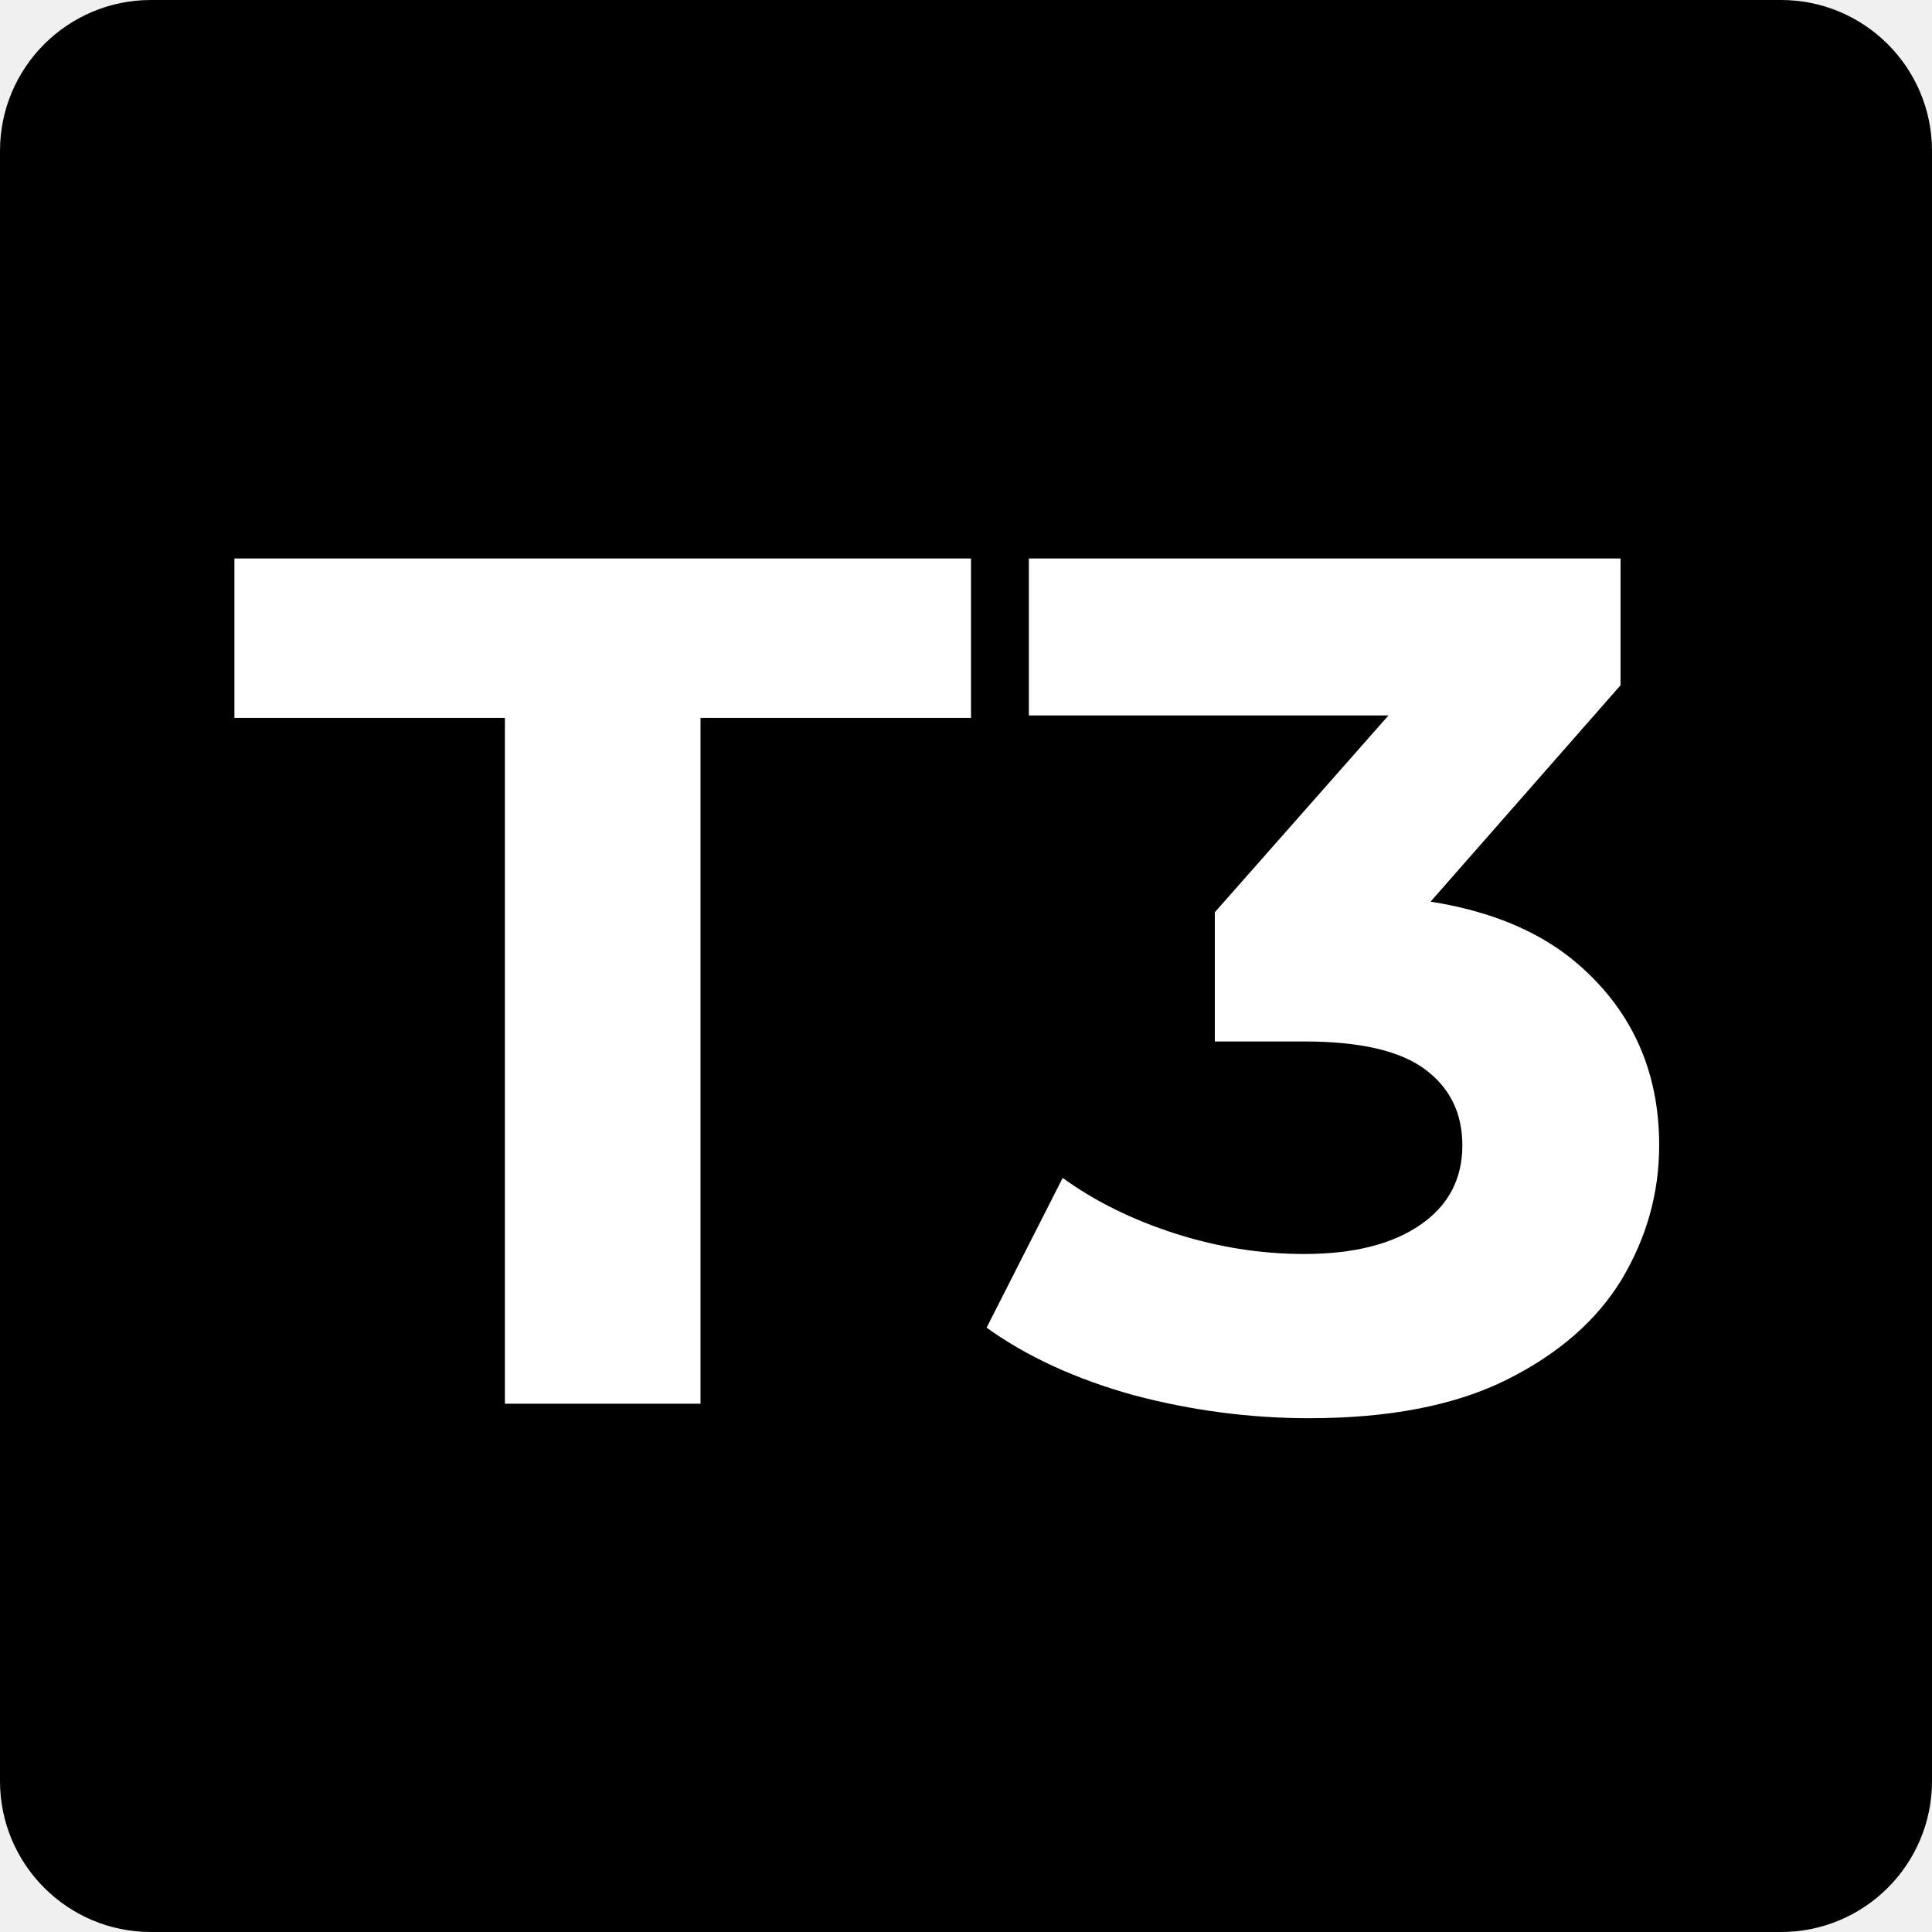
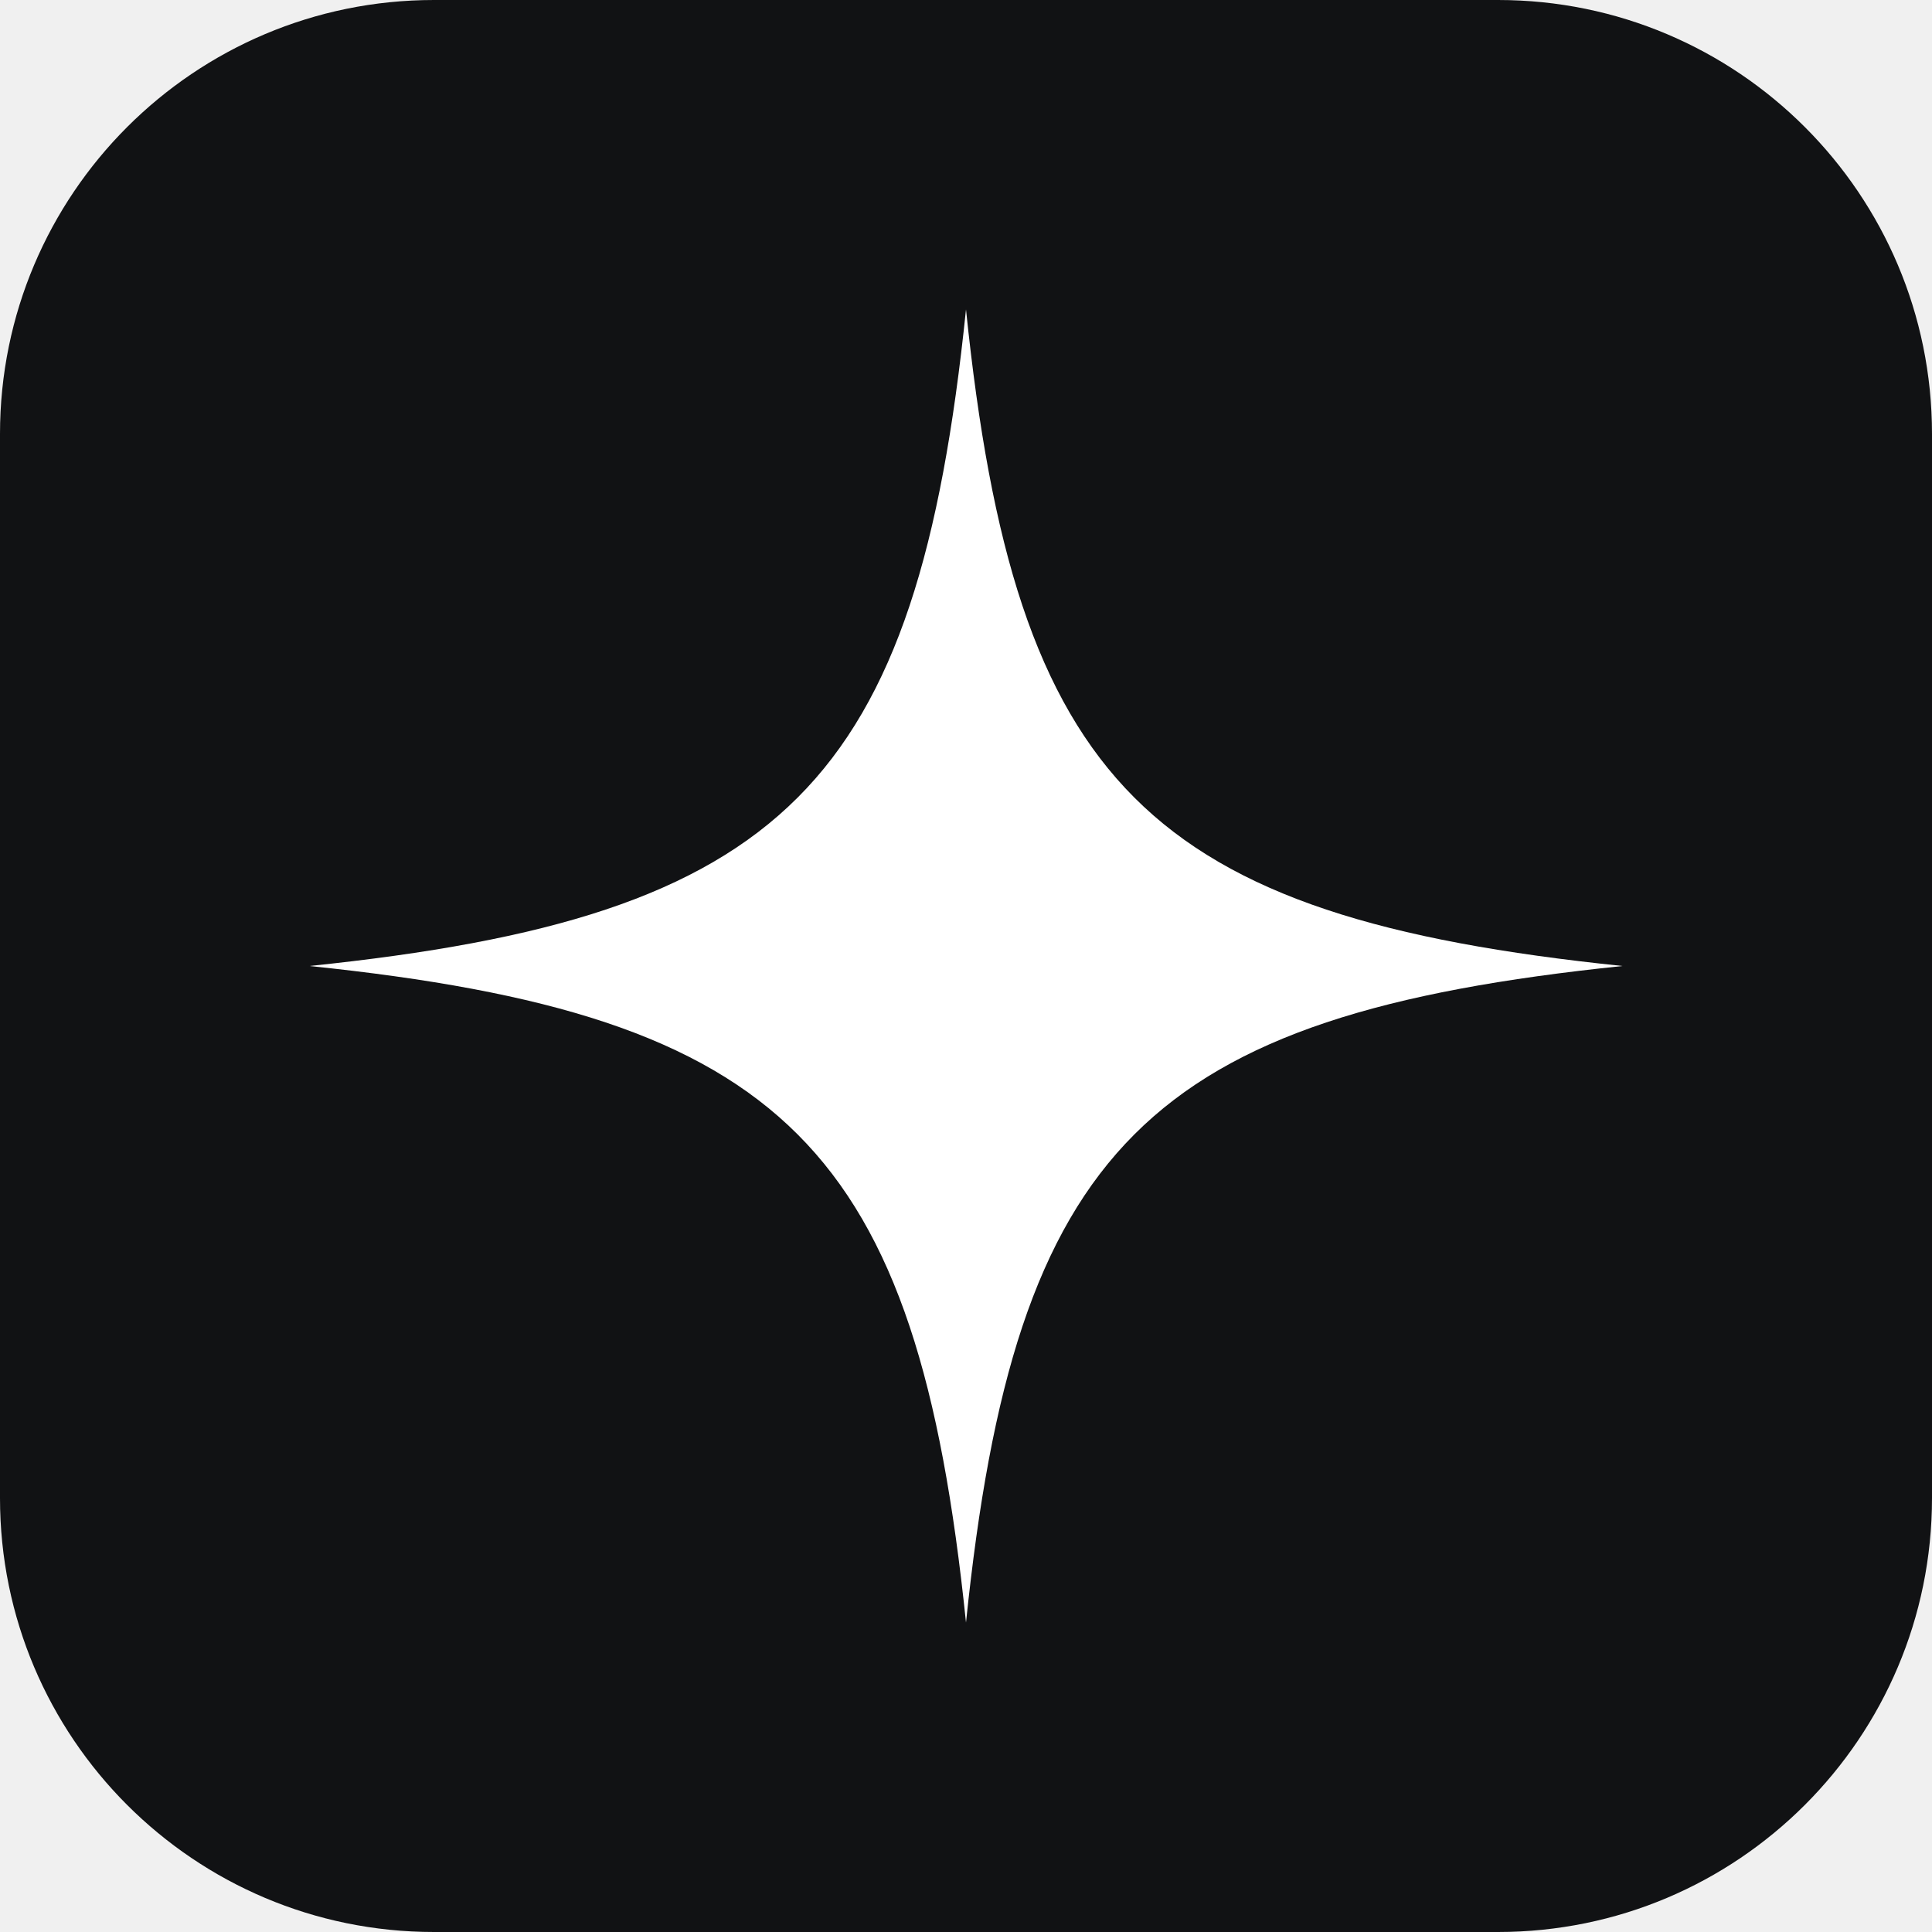
- <svg xmlns="http://www.w3.org/2000/svg" width="128" height="128" viewBox="0 0 128 128" fill="none">
-   <path d="M0 10C0 4.477 4.477 0 10 0H118C123.523 0 128 4.477 128 10V118C128 123.523 123.523 128 118 128H10C4.477 128 0 123.523 0 118V10Z" fill="black" />
-   <path d="M33.451 93V47.56H15.531V37H64.331V47.56H46.411V93H33.451ZM86.725 93.96C82.832 93.96 78.965 93.453 75.125 92.44C71.285 91.373 68.032 89.88 65.365 87.96L70.405 78.04C72.539 79.587 75.019 80.813 77.845 81.72C80.672 82.627 83.525 83.08 86.405 83.08C89.659 83.08 92.219 82.44 94.085 81.16C95.952 79.88 96.885 78.12 96.885 75.88C96.885 73.747 96.059 72.067 94.405 70.84C92.752 69.613 90.085 69 86.405 69H80.485V60.44L96.085 42.76L97.525 47.4H68.165V37H107.365V45.4L91.845 63.08L85.285 59.32H89.045C95.925 59.32 101.125 60.867 104.645 63.96C108.165 67.053 109.925 71.027 109.925 75.88C109.925 79.027 109.099 81.987 107.445 84.76C105.792 87.48 103.259 89.693 99.845 91.4C96.432 93.107 92.059 93.96 86.725 93.96Z" fill="white" />
+ <svg xmlns="http://www.w3.org/2000/svg" viewBox="0 0 512 512" fill="none">
+   <rect width="512" height="512" rx="115" fill="#111214" />
+   <path d="M256 82C269 208 304 243 430 256C304 269 269 304 256 430C243 304 208 269 82 256C208 243 243 208 256 82Z" fill="#FFFFFF" />
</svg>
